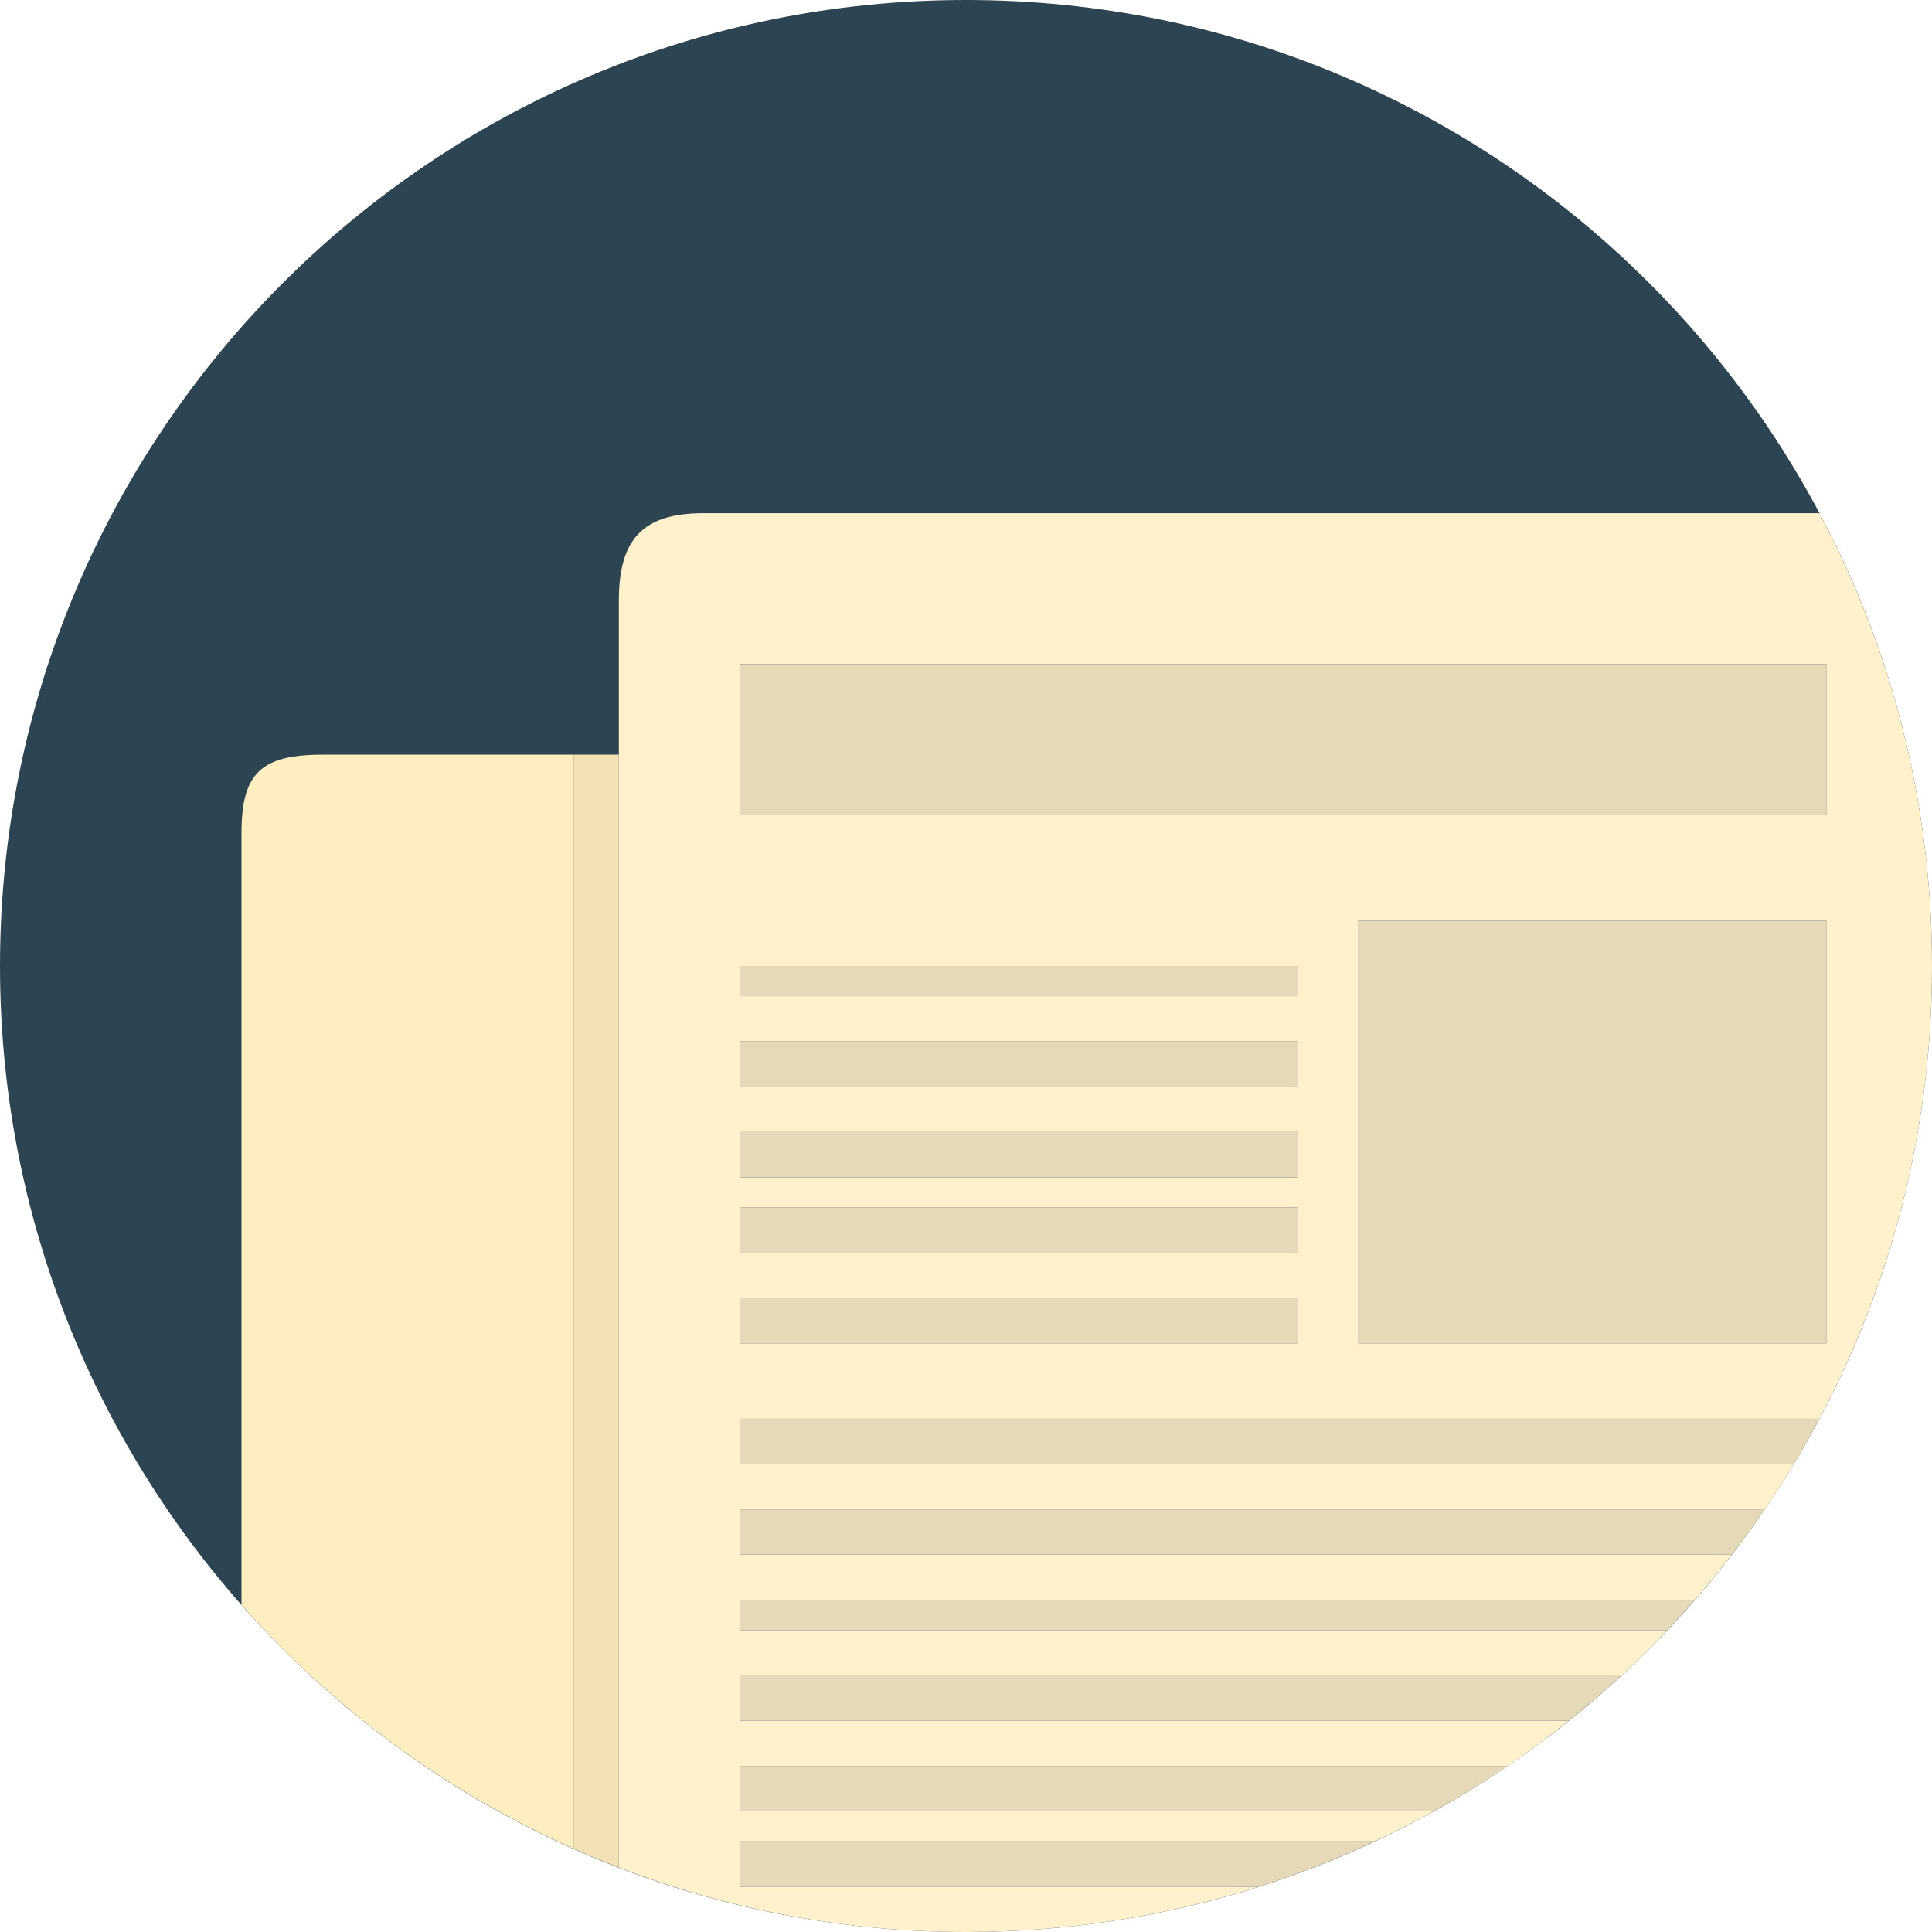
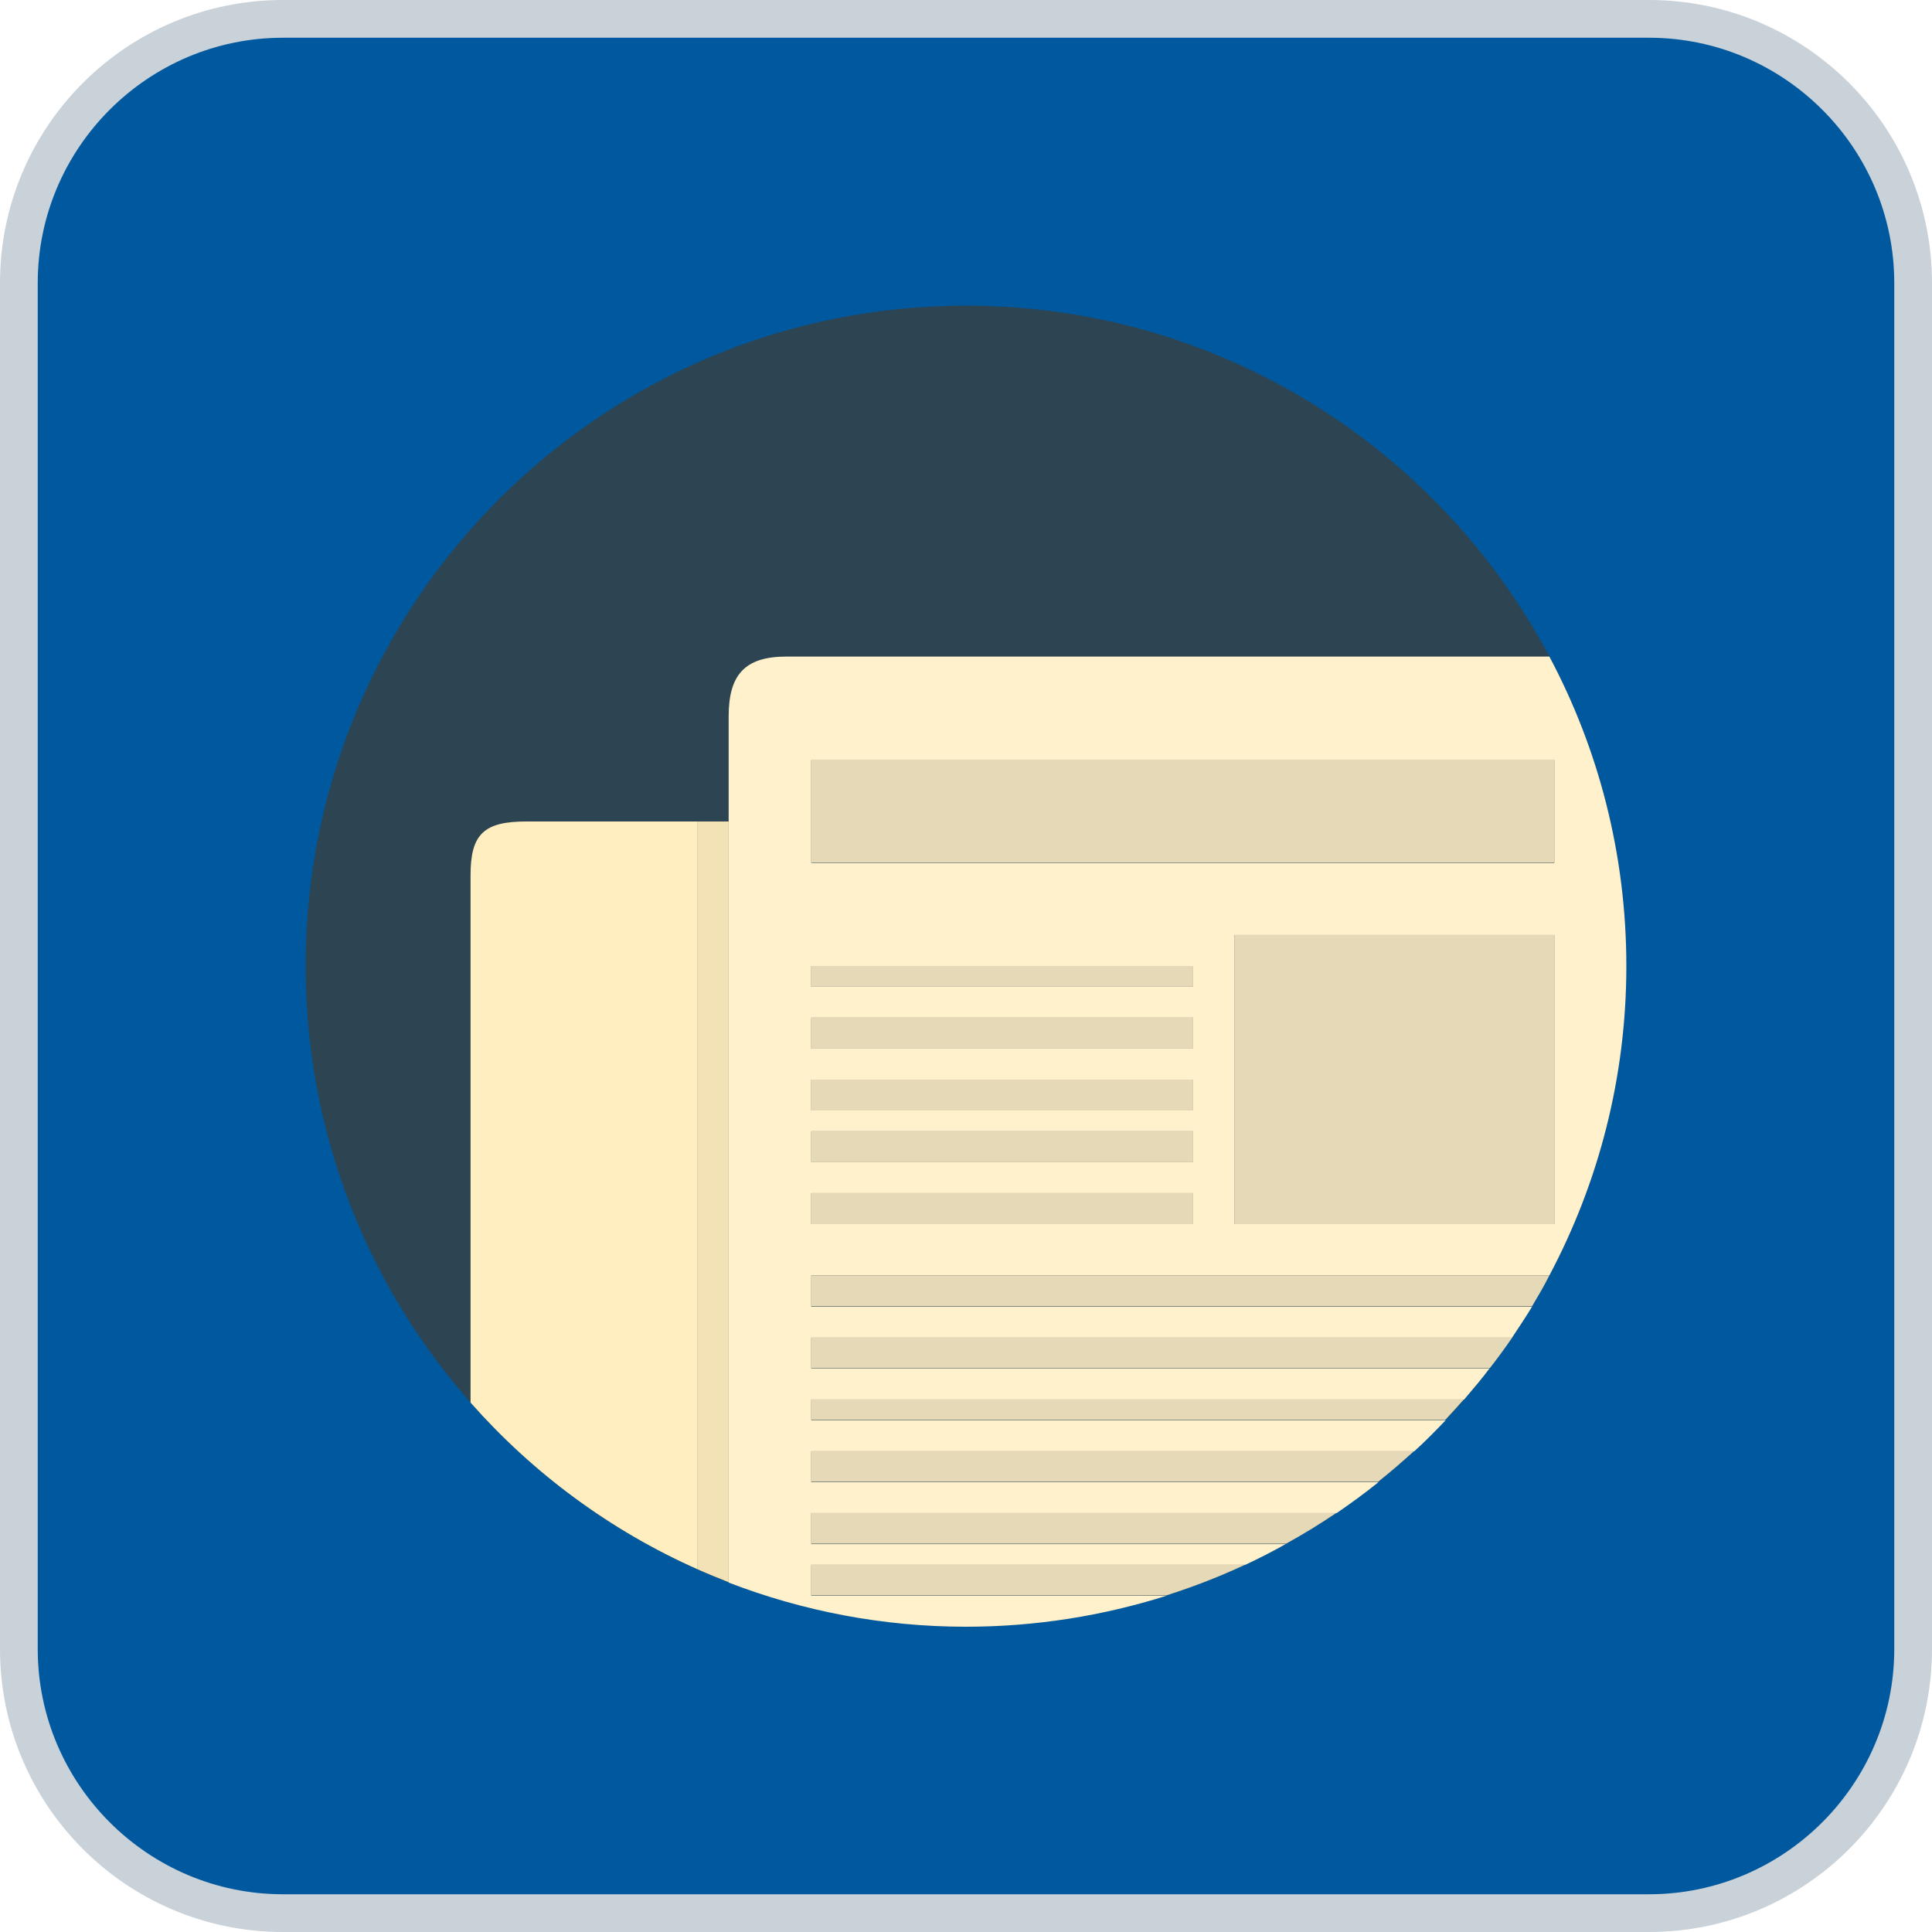
<svg xmlns="http://www.w3.org/2000/svg" version="1.1" id="Layer_1" x="0px" y="0px" viewBox="0 0 512 512" style="enable-background:new 0 0 512 512;" xml:space="preserve">
-   <circle style="fill:#2D4452;" cx="256" cy="256" r="256" />
-   <path style="fill:#FFEEBF;" d="M85.6,200c-16.42,0-21.6,4.86-21.6,20.8v204.484c24.192,27.416,54.152,49.584,88,64.648V200H85.6z" />
-   <path style="fill:#FFF1CC;" d="M482.164,136H186.4c-16.416,0-22.4,7.264-22.4,23.2V200v294.912c28.56,11,59.56,17.088,92,17.088  c27.06,0,53.124-4.224,77.608-12H196v-12h168.276c5.336-2.496,10.576-5.156,15.708-8H196v-12h203.568  c5.568-3.776,10.948-7.808,16.192-12H196v-12h233.74c4.176-3.86,8.196-7.872,12.108-12H196v-8h253.112  c3.396-3.9,6.684-7.896,9.844-12H196v-12h271.696c2.672-3.924,5.24-7.924,7.696-12H196v-12h286.164  C501.184,340.212,512,299.388,512,256S501.184,171.788,482.164,136z M344,356H196v-12h148V356z M344,332H196v-12h148V332z M344,312  H196v-12h148V312z M344,288H196v-12h148V288z M344,264H196v-8h148V264z M484,356H360V244h124V356z M196,216v-40h288v40H196z" />
-   <rect x="360" y="244" style="fill:#E6D9B8;" width="124" height="112" />
-   <path style="fill:#F2E2B5;" d="M152,200v289.932c3.948,1.756,7.948,3.42,12,4.98V200H152z" />
+   <style type="text/css">
+ 	.st0{fill:#00599E;}
+ 	.st1{fill:#C9D1D9;}
+ 	.st2{fill:#2D4452;}
+ 	.st3{fill:#FFEEBF;}
+ 	.st4{fill:#FFF1CC;}
+ 	.st5{fill:#E6D9B8;}
+ 	.st6{fill:#F2E2B5;}
+ </style>
  <g>
-     <rect x="196" y="176" style="fill:#E6D9B8;" width="288" height="40" />
-     <rect x="196" y="256" style="fill:#E6D9B8;" width="148" height="8" />
-     <rect x="196" y="276" style="fill:#E6D9B8;" width="148" height="12" />
-     <rect x="196" y="300" style="fill:#E6D9B8;" width="148" height="12" />
-     <rect x="196" y="320" style="fill:#E6D9B8;" width="148" height="12" />
-     <rect x="196" y="344" style="fill:#E6D9B8;" width="148" height="12" />
-     <path style="fill:#E6D9B8;" d="M196,388h279.396c2.368-3.928,4.612-7.936,6.768-12H196V388z" />
-     <path style="fill:#E6D9B8;" d="M196,412h262.956c3.016-3.92,5.952-7.904,8.744-12H196V412z" />
-     <path style="fill:#E6D9B8;" d="M196,432h245.848c2.476-2.616,4.9-5.28,7.264-8H196V432z" />
-     <path style="fill:#E6D9B8;" d="M196,456h219.756c4.8-3.84,9.472-7.832,13.984-12H196V456z" />
-     <path style="fill:#E6D9B8;" d="M196,480h183.984c6.712-3.724,13.26-7.708,19.584-12H196V480z" />
-     <path style="fill:#E6D9B8;" d="M196,500h137.608c10.54-3.348,20.772-7.376,30.668-12H196V500z" />
+     <path class="st0" d="M75,507c-38.6,0-70-31.4-70-70V75C5,36.4,36.4,5,75,5h362c38.6,0,70,31.4,70,70v362c0,38.6-31.4,70-70,70H75z" />
+     <path class="st1" d="M437,10c35.8,0,65,29.2,65,65v362c0,35.8-29.2,65-65,65H75c-35.8,0-65-29.2-65-65V75c0-35.8,29.2-65,65-65H437    M437,0H75C33.6,0,0,33.6,0,75v362c0,41.4,33.6,75,75,75h362c41.4,0,75-33.6,75-75V75C512,33.6,478.4,0,437,0L437,0z" />
  </g>
+   <circle class="st2" cx="256" cy="256" r="175" />
+   <path class="st3" d="M139.5,217.7c-11.2,0-14.8,3.3-14.8,14.2v139.8c16.5,18.7,37,33.9,60.2,44.2V217.7H139.5z" />
+   <path class="st4" d="M410.6,174H208.4c-11.2,0-15.3,5-15.3,15.9v27.9v201.6c19.5,7.5,40.7,11.7,62.9,11.7c18.5,0,36.3-2.9,53.1-8.2  H215v-8.2h115c3.6-1.7,7.2-3.5,10.7-5.5H215v-8.2h139.2c3.8-2.6,7.5-5.3,11.1-8.2H215v-8.2h159.8c2.9-2.6,5.6-5.4,8.3-8.2H215v-5.5  h173c2.3-2.7,4.6-5.4,6.7-8.2H215v-8.2h185.7c1.8-2.7,3.6-5.4,5.3-8.2H215V338h195.6c13-24.5,20.4-52.4,20.4-82  S423.6,198.4,410.6,174z M316.2,324.4H215v-8.2h101.2V324.4z M316.2,308H215v-8.2h101.2V308z M316.2,294.3H215v-8.2h101.2V294.3z   M316.2,277.9H215v-8.2h101.2V277.9z M316.2,261.5H215V256h101.2V261.5z M411.9,324.4h-84.8v-76.6h84.8V324.4z M215,228.7v-27.3  h196.9v27.3H215z" />
+   <rect x="327.1" y="247.8" class="st5" width="84.8" height="76.6" />
+   <path class="st6" d="M184.9,217.7v198.2c2.7,1.2,5.4,2.3,8.2,3.4V217.7H184.9z" />
  <g>
- </g>
-   <g>
- </g>
-   <g>
- </g>
-   <g>
- </g>
-   <g>
- </g>
-   <g>
- </g>
-   <g>
- </g>
-   <g>
- </g>
-   <g>
- </g>
-   <g>
- </g>
-   <g>
- </g>
-   <g>
- </g>
-   <g>
- </g>
-   <g>
- </g>
-   <g>
- </g>
+     <rect x="215" y="201.3" class="st5" width="196.9" height="27.3" />
+     <rect x="215" y="256" class="st5" width="101.2" height="5.5" />
+     <rect x="215" y="269.7" class="st5" width="101.2" height="8.2" />
+     <rect x="215" y="286.1" class="st5" width="101.2" height="8.2" />
+     <rect x="215" y="299.8" class="st5" width="101.2" height="8.2" />
+     <rect x="215" y="316.2" class="st5" width="101.2" height="8.2" />
+     <path class="st5" d="M215,346.2h191c1.6-2.7,3.2-5.4,4.6-8.2H215V346.2z" />
+     <path class="st5" d="M215,362.6h179.8c2.1-2.7,4.1-5.4,6-8.2H215V362.6z" />
+     <path class="st5" d="M215,376.3H383c1.7-1.8,3.3-3.6,5-5.5H215V376.3z" />
+     <path class="st5" d="M215,392.7h150.2c3.3-2.6,6.5-5.4,9.6-8.2H215V392.7z" />
+     <path class="st5" d="M215,409.1h125.8c4.6-2.5,9.1-5.3,13.4-8.2H215V409.1z" />
+     <path class="st5" d="M215,422.8h94.1c7.2-2.3,14.2-5,21-8.2H215V422.8z" />
+   </g>
</svg>
